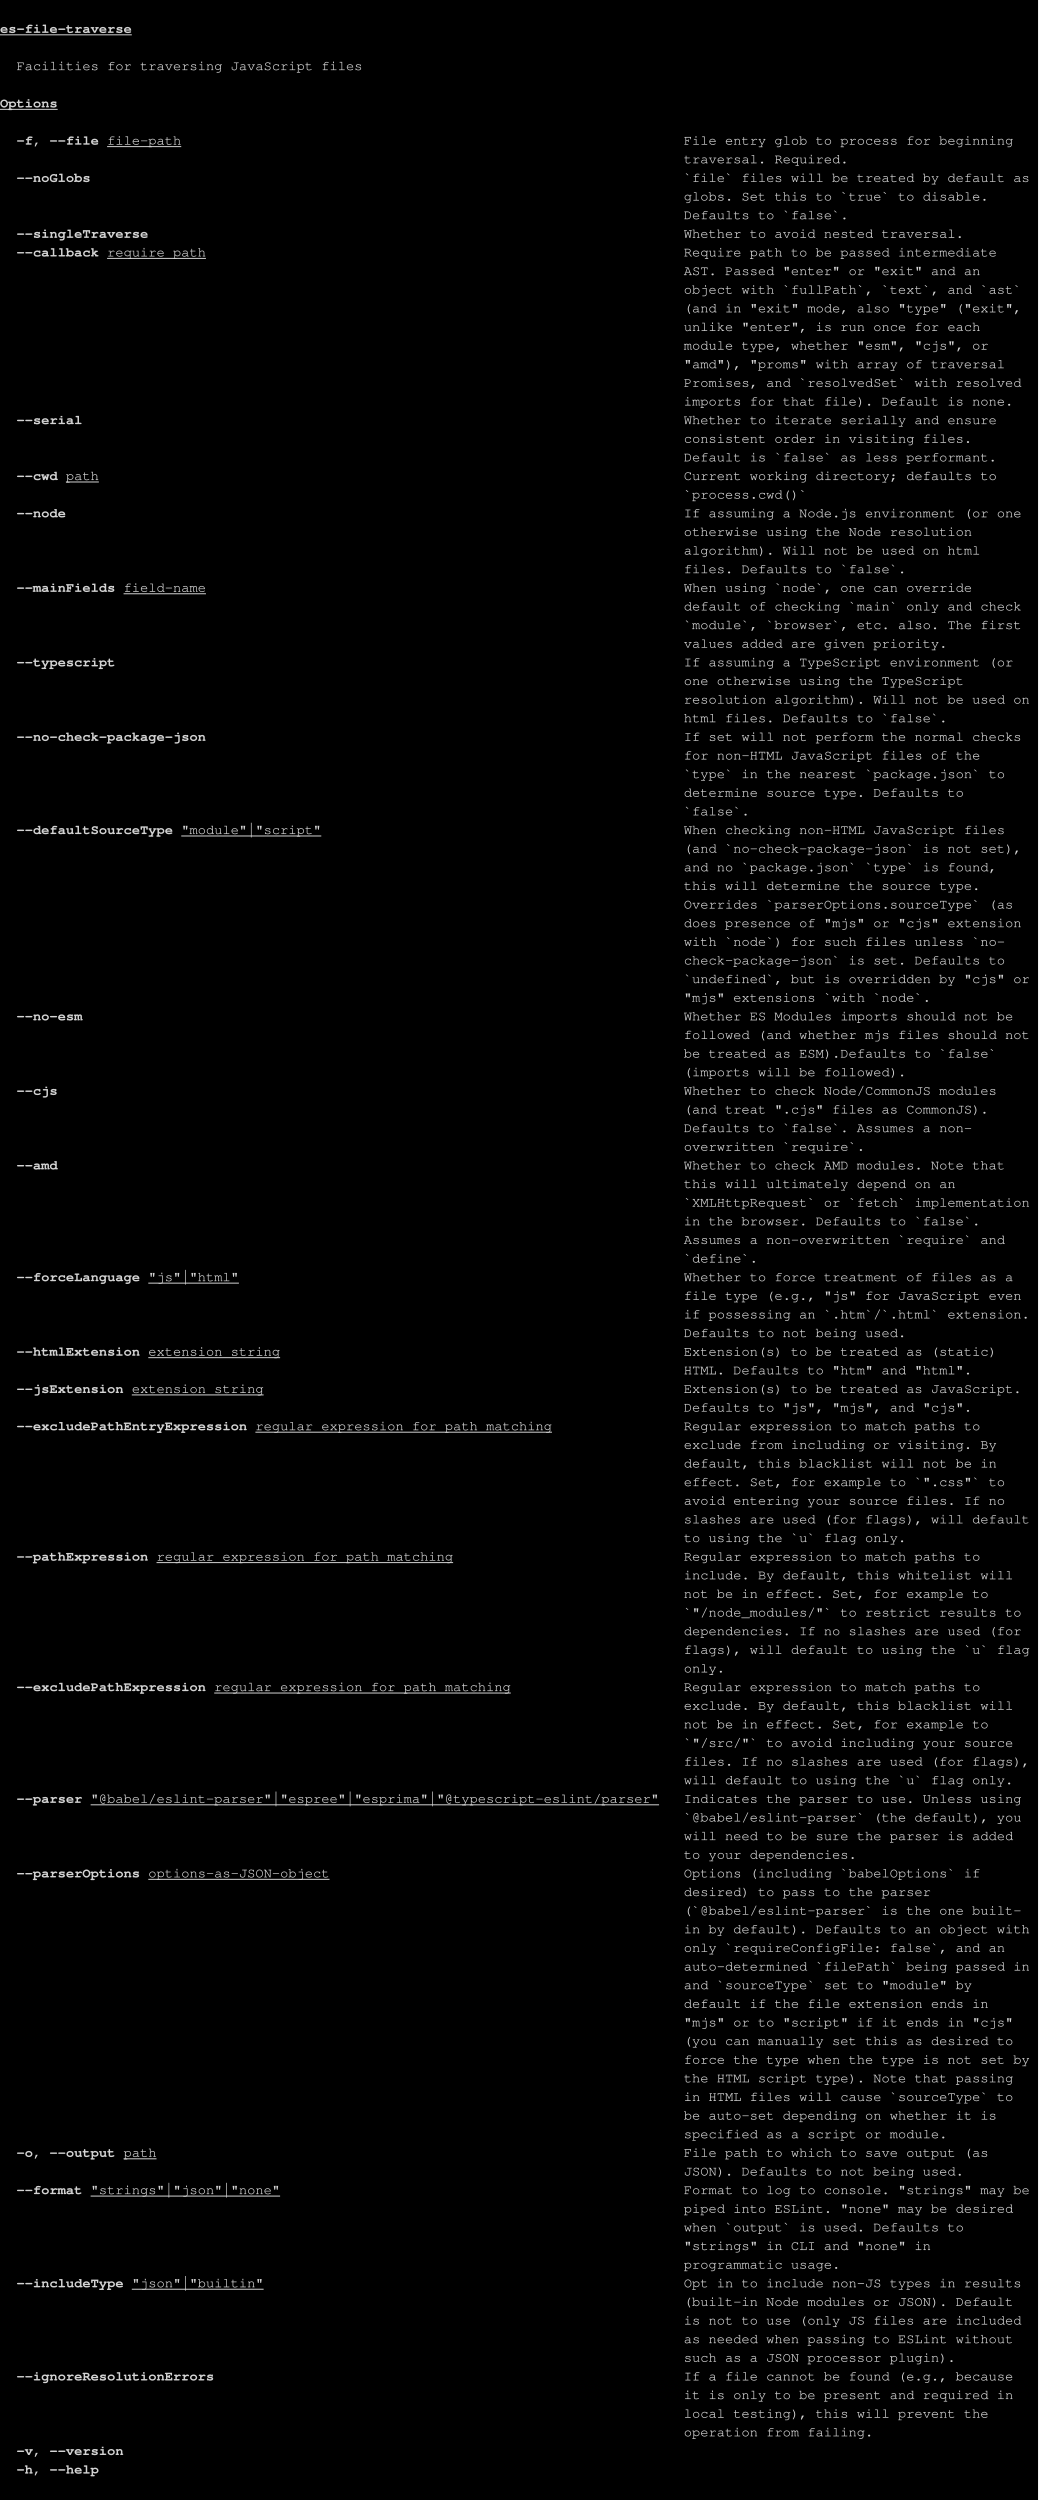
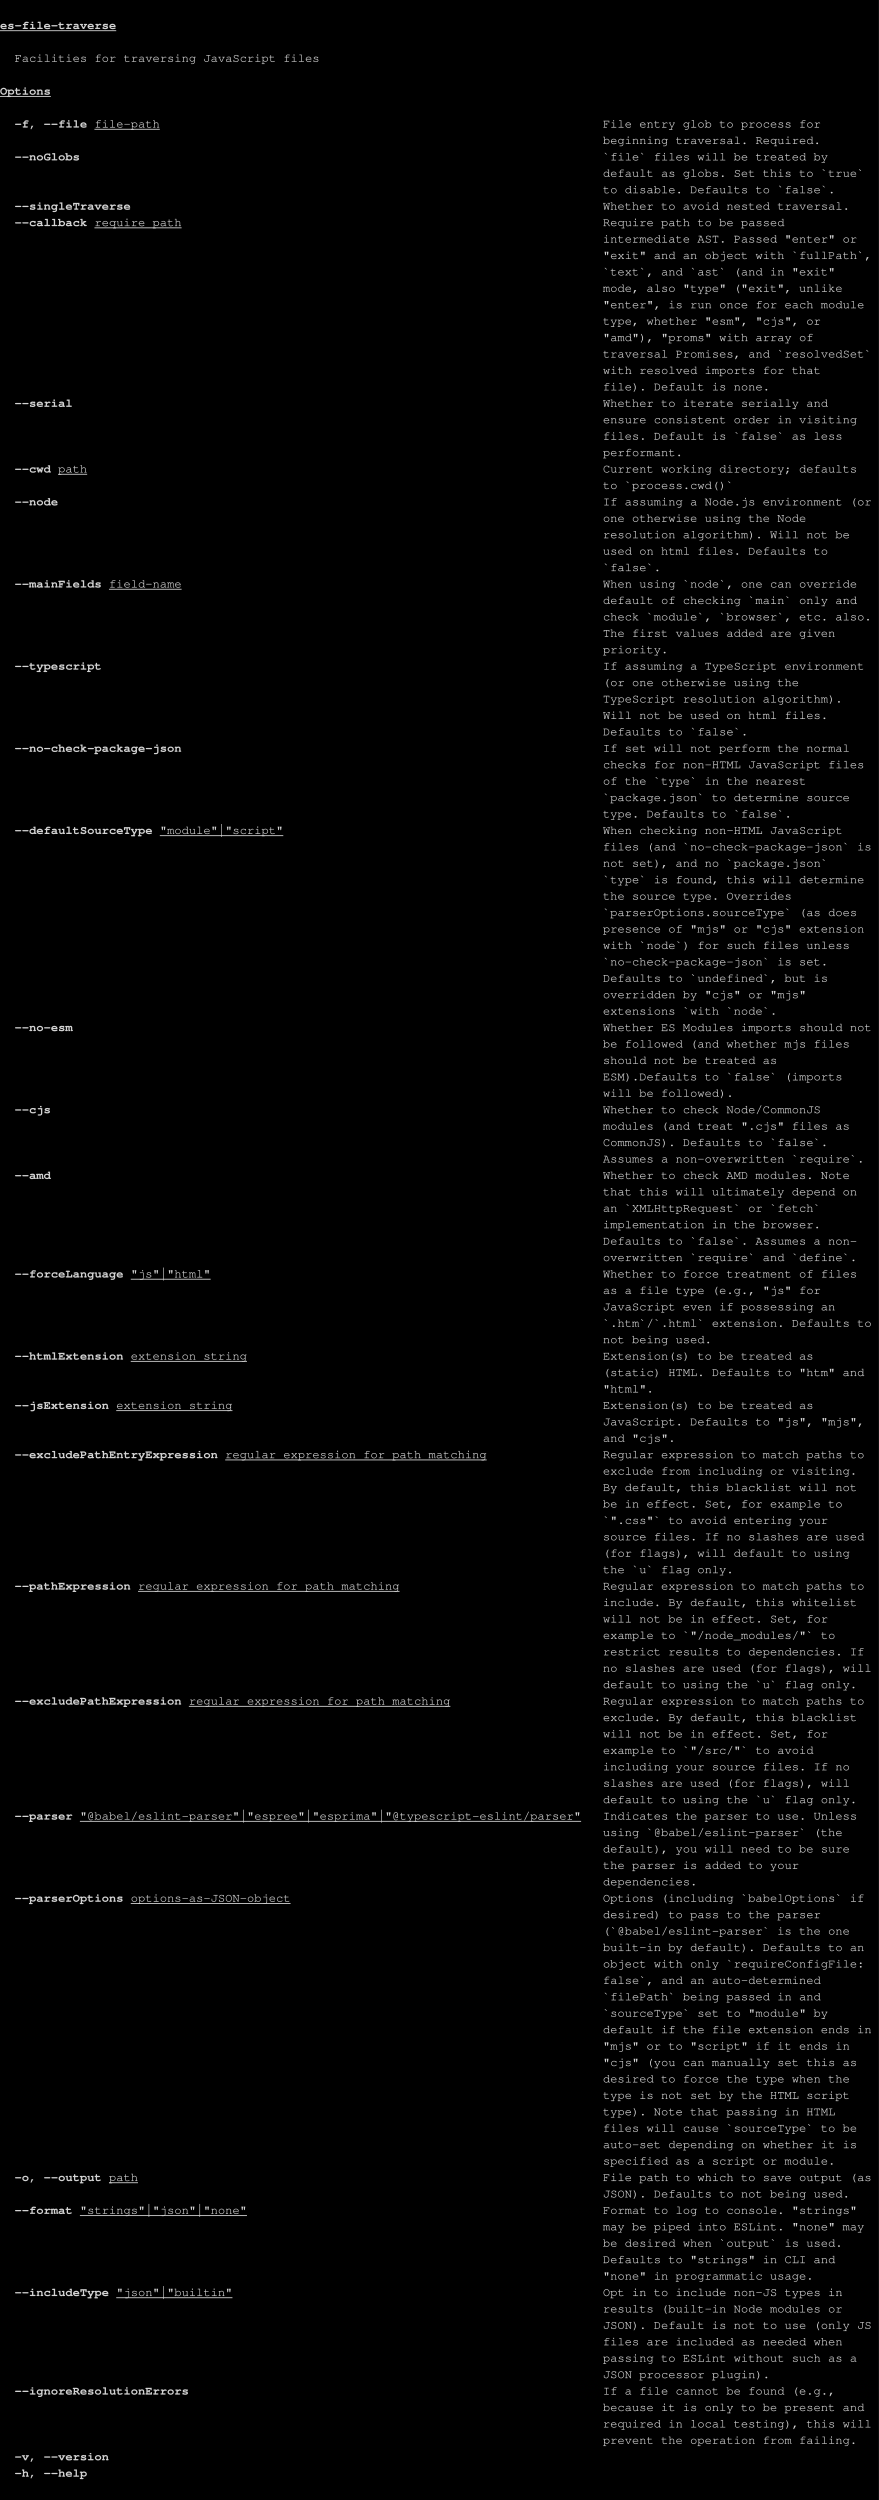
- <svg xmlns="http://www.w3.org/2000/svg" viewBox="0, 0, 1058.57, 2549.45" font-family="SauceCodePro Nerd Font, Source Code Pro, Courier" font-size="14">
+ <svg xmlns="http://www.w3.org/2000/svg" viewBox="0, 0, 1016.57, 2891.45" font-family="SauceCodePro Nerd Font, Source Code Pro, Courier" font-size="14">
  <g fill="#D3D3D3">
-     <rect x="0" y="0" width="1058.57" height="2549.45" fill="#000000" />
+     <rect x="0" y="0" width="1016.57" height="2891.45" fill="#000000" />
    <path d="M0,35.515 L134.422,35.515 Z" stroke="#D3D3D3" />
    <text x="0" y="33.55" font-weight="bold">es-file-traverse</text>
    <text x="16.8" y="71.55">  Facilities for traversing JavaScript files </text>
    <path d="M0,111.515 L58.81,111.515 Z" stroke="#D3D3D3" />
    <text x="0" y="109.55" font-weight="bold">Options</text>
    <text x="16.8" y="147.55" font-weight="bold">-f</text>
    <text x="33.61" y="147.55">, </text>
    <text x="50.41" y="147.55" font-weight="bold">--file</text>
    <path d="M109.218,149.515 L184.83,149.515 Z" stroke="#D3D3D3" />
    <text x="109.22" y="147.55">file-path</text>
-     <text x="697.31" y="147.55">                                                             File entry glob to process for beginning   </text>
-     <text x="697.31" y="166.55">                                                                                   traversal. Required.                       </text>
+     <text x="697.31" y="147.55">                                                             File entry glob to process for        </text>
+     <text x="697.31" y="166.55">                                                                                   beginning traversal. Required.        </text>
    <text x="16.8" y="185.55" font-weight="bold">--noGlobs</text>
-     <text x="697.31" y="185.55">                                                                        `file` files will be treated by default as </text>
-     <text x="697.31" y="204.55">                                                                                   globs. Set this to `true` to disable.      </text>
-     <text x="697.31" y="223.55">                                                                                   Defaults to `false`.                       </text>
+     <text x="697.31" y="185.55">                                                                        `file` files will be treated by       </text>
+     <text x="697.31" y="204.55">                                                                                   default as globs. Set this to `true`  </text>
+     <text x="697.31" y="223.55">                                                                                   to disable. Defaults to `false`.      </text>
    <text x="16.8" y="242.55" font-weight="bold">--singleTraverse</text>
-     <text x="697.31" y="242.55">                                                                 Whether to avoid nested traversal.         </text>
+     <text x="697.31" y="242.55">                                                                 Whether to avoid nested traversal.    </text>
    <text x="16.8" y="261.55" font-weight="bold">--callback</text>
    <path d="M109.218,263.515 L210.034,263.515 Z" stroke="#D3D3D3" />
    <text x="109.22" y="261.55">require path</text>
-     <text x="697.31" y="261.55">                                                          Require path to be passed intermediate     </text>
-     <text x="697.31" y="280.55">                                                                                   AST. Passed "enter" or "exit" and an       </text>
-     <text x="697.31" y="299.55">                                                                                   object with `fullPath`, `text`, and `ast`  </text>
-     <text x="697.31" y="318.55">                                                                                   (and in "exit" mode, also "type" ("exit",  </text>
-     <text x="697.31" y="337.55">                                                                                   unlike "enter", is run once for each       </text>
-     <text x="697.31" y="356.55">                                                                                   module type, whether "esm", "cjs", or      </text>
-     <text x="697.31" y="375.55">                                                                                   "amd"), "proms" with array of traversal    </text>
-     <text x="697.31" y="394.55">                                                                                   Promises, and `resolvedSet` with resolved  </text>
-     <text x="697.31" y="413.55">                                                                                   imports for that file). Default is none.   </text>
-     <text x="16.8" y="432.55" font-weight="bold">--serial</text>
-     <text x="697.31" y="432.55">                                                                         Whether to iterate serially and ensure     </text>
-     <text x="697.31" y="451.55">                                                                                   consistent order in visiting files.        </text>
-     <text x="697.31" y="470.55">                                                                                   Default is `false` as less performant.     </text>
-     <text x="16.8" y="489.55" font-weight="bold">--cwd</text>
-     <path d="M67.211,491.515 L100.816,491.515 Z" stroke="#D3D3D3" />
-     <text x="67.21" y="489.55">path</text>
-     <text x="697.31" y="489.55">                                                                       Current working directory; defaults to     </text>
-     <text x="697.31" y="508.55">                                                                                   `process.cwd()`                            </text>
-     <text x="16.8" y="527.55" font-weight="bold">--node</text>
-     <text x="697.31" y="527.55">                                                                           If assuming a Node.js environment (or one  </text>
-     <text x="697.31" y="546.55">                                                                                   otherwise using the Node resolution        </text>
-     <text x="697.31" y="565.55">                                                                                   algorithm). Will not be used on html       </text>
-     <text x="697.31" y="584.55">                                                                                   files. Defaults to `false`.                </text>
-     <text x="16.8" y="603.55" font-weight="bold">--mainFields</text>
-     <path d="M126.021,605.515 L210.034,605.515 Z" stroke="#D3D3D3" />
-     <text x="126.02" y="603.55">field-name</text>
-     <text x="697.31" y="603.55">                                                          When using `node`, one can override        </text>
-     <text x="697.31" y="622.55">                                                                                   default of checking `main` only and check  </text>
-     <text x="697.31" y="641.55">                                                                                   `module`, `browser`, etc. also. The first  </text>
-     <text x="697.31" y="660.55">                                                                                   values added are given priority.           </text>
-     <text x="16.8" y="679.55" font-weight="bold">--typescript</text>
-     <text x="697.31" y="679.55">                                                                     If assuming a TypeScript environment (or   </text>
-     <text x="697.31" y="698.55">                                                                                   one otherwise using the TypeScript         </text>
-     <text x="697.31" y="717.55">                                                                                   resolution algorithm). Will not be used on </text>
-     <text x="697.31" y="736.55">                                                                                   html files. Defaults to `false`.           </text>
-     <text x="16.8" y="755.55" font-weight="bold">--no-check-package-json</text>
-     <text x="697.31" y="755.55">                                                          If set will not perform the normal checks  </text>
-     <text x="697.31" y="774.55">                                                                                   for non-HTML JavaScript files of the       </text>
-     <text x="697.31" y="793.55">                                                                                   `type` in the nearest `package.json` to    </text>
-     <text x="697.31" y="812.55">                                                                                   determine source type. Defaults to         </text>
-     <text x="697.31" y="831.55">                                                                                   `false`.                                   </text>
-     <text x="16.8" y="850.55" font-weight="bold">--defaultSourceType</text>
-     <path d="M184.83,852.515 L327.653,852.515 Z" stroke="#D3D3D3" />
-     <text x="184.83" y="850.55">"module"|"script"</text>
-     <text x="697.31" y="850.55">                                            When checking non-HTML JavaScript files    </text>
-     <text x="697.31" y="869.55">                                                                                   (and `no-check-package-json` is not set),  </text>
-     <text x="697.31" y="888.55">                                                                                   and no `package.json` `type` is found,     </text>
-     <text x="697.31" y="907.55">                                                                                   this will determine the source type.       </text>
-     <text x="697.31" y="926.55">                                                                                   Overrides `parserOptions.sourceType` (as   </text>
-     <text x="697.31" y="945.55">                                                                                   does presence of "mjs" or "cjs" extension  </text>
-     <text x="697.31" y="964.55">                                                                                   with `node`) for such files unless `no-    </text>
-     <text x="697.31" y="983.55">                                                                                   check-package-json` is set. Defaults to    </text>
-     <text x="697.31" y="1002.55">                                                                                   `undefined`, but is overridden by "cjs" or </text>
-     <text x="697.31" y="1021.55">                                                                                   "mjs" extensions `with `node`.             </text>
-     <text x="16.8" y="1040.55" font-weight="bold">--no-esm</text>
-     <text x="697.31" y="1040.55">                                                                         Whether ES Modules imports should not be   </text>
-     <text x="697.31" y="1059.55">                                                                                   followed (and whether mjs files should not </text>
-     <text x="697.31" y="1078.55">                                                                                   be treated as ESM).Defaults to `false`     </text>
-     <text x="697.31" y="1097.55">                                                                                   (imports will be followed).                </text>
-     <text x="16.8" y="1116.55" font-weight="bold">--cjs</text>
-     <text x="697.31" y="1116.55">                                                                            Whether to check Node/CommonJS modules     </text>
-     <text x="697.31" y="1135.55">                                                                                   (and treat ".cjs" files as CommonJS).      </text>
-     <text x="697.31" y="1154.55">                                                                                   Defaults to `false`. Assumes a non-        </text>
-     <text x="697.31" y="1173.55">                                                                                   overwritten `require`.                     </text>
-     <text x="16.8" y="1192.55" font-weight="bold">--amd</text>
-     <text x="697.31" y="1192.55">                                                                            Whether to check AMD modules. Note that    </text>
-     <text x="697.31" y="1211.55">                                                                                   this will ultimately depend on an          </text>
-     <text x="697.31" y="1230.55">                                                                                   `XMLHttpRequest` or `fetch` implementation </text>
-     <text x="697.31" y="1249.55">                                                                                   in the browser. Defaults to `false`.       </text>
-     <text x="697.31" y="1268.55">                                                                                   Assumes a non-overwritten `require` and    </text>
-     <text x="697.31" y="1287.55">                                                                                   `define`.                                  </text>
-     <text x="16.8" y="1306.55" font-weight="bold">--forceLanguage</text>
-     <path d="M151.225,1308.515 L243.64,1308.515 Z" stroke="#D3D3D3" />
-     <text x="151.22" y="1306.55">"js"|"html"</text>
-     <text x="697.31" y="1306.55">                                                      Whether to force treatment of files as a   </text>
-     <text x="697.31" y="1325.55">                                                                                   file type (e.g., "js" for JavaScript even  </text>
-     <text x="697.31" y="1344.55">                                                                                   if possessing an `.htm`/`.html` extension. </text>
-     <text x="697.31" y="1363.55">                                                                                   Defaults to not being used.                </text>
-     <text x="16.8" y="1382.55" font-weight="bold">--htmlExtension</text>
-     <path d="M151.225,1384.515 L285.646,1384.515 Z" stroke="#D3D3D3" />
-     <text x="151.22" y="1382.55">extension string</text>
-     <text x="697.31" y="1382.55">                                                 Extension(s) to be treated as (static)     </text>
-     <text x="697.31" y="1401.55">                                                                                   HTML. Defaults to "htm" and "html".        </text>
-     <text x="16.8" y="1420.55" font-weight="bold">--jsExtension</text>
-     <path d="M134.422,1422.515 L268.844,1422.515 Z" stroke="#D3D3D3" />
-     <text x="134.42" y="1420.55">extension string</text>
-     <text x="697.31" y="1420.55">                                                   Extension(s) to be treated as JavaScript.  </text>
-     <text x="697.31" y="1439.55">                                                                                   Defaults to "js", "mjs", and "cjs".        </text>
-     <text x="16.8" y="1458.55" font-weight="bold">--excludePathEntryExpression</text>
-     <path d="M260.442,1460.515 L562.892,1460.515 Z" stroke="#D3D3D3" />
-     <text x="260.44" y="1458.55">regular expression for path matching</text>
-     <text x="697.31" y="1458.55">                Regular expression to match paths to       </text>
-     <text x="697.31" y="1477.55">                                                                                   exclude from including or visiting. By     </text>
-     <text x="697.31" y="1496.55">                                                                                   default, this blacklist will not be in     </text>
-     <text x="697.31" y="1515.55">                                                                                   effect. Set, for example to `".css"` to    </text>
-     <text x="697.31" y="1534.55">                                                                                   avoid entering your source files. If no    </text>
-     <text x="697.31" y="1553.55">                                                                                   slashes are used (for flags), will default </text>
-     <text x="697.31" y="1572.55">                                                                                   to using the `u` flag only.                </text>
-     <text x="16.8" y="1591.55" font-weight="bold">--pathExpression</text>
-     <path d="M159.626,1593.515 L462.075,1593.515 Z" stroke="#D3D3D3" />
-     <text x="159.63" y="1591.55">regular expression for path matching</text>
-     <text x="697.31" y="1591.55">                            Regular expression to match paths to       </text>
-     <text x="697.31" y="1610.55">                                                                                   include. By default, this whitelist will   </text>
-     <text x="697.31" y="1629.55">                                                                                   not be in effect. Set, for example to      </text>
-     <text x="697.31" y="1648.55">                                                                                   `"/node_modules/"` to restrict results to  </text>
-     <text x="697.31" y="1667.55">                                                                                   dependencies. If no slashes are used (for  </text>
-     <text x="697.31" y="1686.55">                                                                                   flags), will default to using the `u` flag </text>
-     <text x="697.31" y="1705.55">                                                                                   only.                                      </text>
-     <text x="16.8" y="1724.55" font-weight="bold">--excludePathExpression</text>
-     <path d="M218.436,1726.515 L520.885,1726.515 Z" stroke="#D3D3D3" />
-     <text x="218.44" y="1724.55">regular expression for path matching</text>
-     <text x="697.31" y="1724.55">                     Regular expression to match paths to       </text>
-     <text x="697.31" y="1743.55">                                                                                   exclude. By default, this blacklist will   </text>
-     <text x="697.31" y="1762.55">                                                                                   not be in effect. Set, for example to      </text>
-     <text x="697.31" y="1781.55">                                                                                   `"/src/"` to avoid including your source   </text>
-     <text x="697.31" y="1800.55">                                                                                   files. If no slashes are used (for flags), </text>
-     <text x="697.31" y="1819.55">                                                                                   will default to using the `u` flag only.   </text>
-     <text x="16.8" y="1838.55" font-weight="bold">--parser</text>
-     <path d="M92.415,1840.515 L672.109,1840.515 Z" stroke="#D3D3D3" />
-     <text x="92.42" y="1838.55">"@babel/eslint-parser"|"espree"|"esprima"|"@typescript-eslint/parser"</text>
-     <text x="697.31" y="1838.55">   Indicates the parser to use. Unless using  </text>
-     <text x="697.31" y="1857.55">                                                                                   `@babel/eslint-parser` (the default), you  </text>
-     <text x="697.31" y="1876.55">                                                                                   will need to be sure the parser is added   </text>
-     <text x="697.31" y="1895.55">                                                                                   to your dependencies.                      </text>
-     <text x="16.8" y="1914.55" font-weight="bold">--parserOptions</text>
-     <path d="M151.225,1916.515 L336.055,1916.515 Z" stroke="#D3D3D3" />
-     <text x="151.22" y="1914.55">options-as-JSON-object</text>
-     <text x="697.31" y="1914.55">                                           Options (including `babelOptions` if       </text>
-     <text x="697.31" y="1933.55">                                                                                   desired) to pass to the parser             </text>
-     <text x="697.31" y="1952.55">                                                                                   (`@babel/eslint-parser` is the one built-  </text>
-     <text x="697.31" y="1971.55">                                                                                   in by default). Defaults to an object with </text>
-     <text x="697.31" y="1990.55">                                                                                   only `requireConfigFile: false`, and an    </text>
-     <text x="697.31" y="2009.55">                                                                                   auto-determined `filePath` being passed in </text>
-     <text x="697.31" y="2028.55">                                                                                   and `sourceType` set to "module" by        </text>
-     <text x="697.31" y="2047.55">                                                                                   default if the file extension ends in      </text>
-     <text x="697.31" y="2066.55">                                                                                   "mjs" or to "script" if it ends in "cjs"   </text>
-     <text x="697.31" y="2085.55">                                                                                   (you can manually set this as desired to   </text>
-     <text x="697.31" y="2104.55">                                                                                   force the type when the type is not set by </text>
-     <text x="697.31" y="2123.55">                                                                                   the HTML script type). Note that passing   </text>
-     <text x="697.31" y="2142.55">                                                                                   in HTML files will cause `sourceType` to   </text>
-     <text x="697.31" y="2161.55">                                                                                   be auto-set depending on whether it is     </text>
-     <text x="697.31" y="2180.55">                                                                                   specified as a script or module.           </text>
-     <text x="16.8" y="2199.55" font-weight="bold">-o</text>
-     <text x="33.61" y="2199.55">, </text>
-     <text x="50.41" y="2199.55" font-weight="bold">--output</text>
-     <path d="M126.021,2201.515 L159.626,2201.515 Z" stroke="#D3D3D3" />
-     <text x="126.02" y="2199.55">path</text>
-     <text x="697.31" y="2199.55">                                                                File path to which to save output (as      </text>
-     <text x="697.31" y="2218.55">                                                                                   JSON). Defaults to not being used.         </text>
-     <text x="16.8" y="2237.55" font-weight="bold">--format</text>
-     <path d="M92.415,2239.515 L285.646,2239.515 Z" stroke="#D3D3D3" />
-     <text x="92.42" y="2237.55">"strings"|"json"|"none"</text>
-     <text x="697.31" y="2237.55">                                                 Format to log to console. "strings" may be </text>
-     <text x="697.31" y="2256.55">                                                                                   piped into ESLint. "none" may be desired   </text>
-     <text x="697.31" y="2275.55">                                                                                   when `output` is used. Defaults to         </text>
-     <text x="697.31" y="2294.55">                                                                                   "strings" in CLI and "none" in             </text>
-     <text x="697.31" y="2313.55">                                                                                   programmatic usage.                        </text>
-     <text x="16.8" y="2332.55" font-weight="bold">--includeType</text>
-     <path d="M134.422,2334.515 L268.844,2334.515 Z" stroke="#D3D3D3" />
-     <text x="134.42" y="2332.55">"json"|"builtin"</text>
-     <text x="697.31" y="2332.55">                                                   Opt in to include non-JS types in results  </text>
-     <text x="697.31" y="2351.55">                                                                                   (built-in Node modules or JSON). Default   </text>
-     <text x="697.31" y="2370.55">                                                                                   is not to use (only JS files are included  </text>
-     <text x="697.31" y="2389.55">                                                                                   as needed when passing to ESLint without   </text>
-     <text x="697.31" y="2408.55">                                                                                   such as a JSON processor plugin).          </text>
-     <text x="16.8" y="2427.55" font-weight="bold">--ignoreResolutionErrors</text>
-     <text x="697.31" y="2427.55">                                                         If a file cannot be found (e.g., because   </text>
-     <text x="697.31" y="2446.55">                                                                                   it is only to be present and required in   </text>
-     <text x="697.31" y="2465.55">                                                                                   local testing), this will prevent the      </text>
-     <text x="697.31" y="2484.55">                                                                                   operation from failing.                    </text>
-     <text x="16.8" y="2503.55" font-weight="bold">-v</text>
-     <text x="33.61" y="2503.55">, </text>
-     <text x="50.41" y="2503.55" font-weight="bold">--version</text>
-     <text x="16.8" y="2522.55" font-weight="bold">-h</text>
+     <text x="697.31" y="261.55">                                                          Require path to be passed             </text>
+     <text x="697.31" y="280.55">                                                                                   intermediate AST. Passed "enter" or   </text>
+     <text x="697.31" y="299.55">                                                                                   "exit" and an object with `fullPath`, </text>
+     <text x="697.31" y="318.55">                                                                                   `text`, and `ast` (and in "exit"      </text>
+     <text x="697.31" y="337.55">                                                                                   mode, also "type" ("exit", unlike     </text>
+     <text x="697.31" y="356.55">                                                                                   "enter", is run once for each module  </text>
+     <text x="697.31" y="375.55">                                                                                   type, whether "esm", "cjs", or        </text>
+     <text x="697.31" y="394.55">                                                                                   "amd"), "proms" with array of         </text>
+     <text x="697.31" y="413.55">                                                                                   traversal Promises, and `resolvedSet` </text>
+     <text x="697.31" y="432.55">                                                                                   with resolved imports for that        </text>
+     <text x="697.31" y="451.55">                                                                                   file). Default is none.               </text>
+     <text x="16.8" y="470.55" font-weight="bold">--serial</text>
+     <text x="697.31" y="470.55">                                                                         Whether to iterate serially and       </text>
+     <text x="697.31" y="489.55">                                                                                   ensure consistent order in visiting   </text>
+     <text x="697.31" y="508.55">                                                                                   files. Default is `false` as less     </text>
+     <text x="697.31" y="527.55">                                                                                   performant.                           </text>
+     <text x="16.8" y="546.55" font-weight="bold">--cwd</text>
+     <path d="M67.211,548.515 L100.816,548.515 Z" stroke="#D3D3D3" />
+     <text x="67.21" y="546.55">path</text>
+     <text x="697.31" y="546.55">                                                                       Current working directory; defaults   </text>
+     <text x="697.31" y="565.55">                                                                                   to `process.cwd()`                    </text>
+     <text x="16.8" y="584.55" font-weight="bold">--node</text>
+     <text x="697.31" y="584.55">                                                                           If assuming a Node.js environment (or </text>
+     <text x="697.31" y="603.55">                                                                                   one otherwise using the Node          </text>
+     <text x="697.31" y="622.55">                                                                                   resolution algorithm). Will not be    </text>
+     <text x="697.31" y="641.55">                                                                                   used on html files. Defaults to       </text>
+     <text x="697.31" y="660.55">                                                                                   `false`.                              </text>
+     <text x="16.8" y="679.55" font-weight="bold">--mainFields</text>
+     <path d="M126.021,681.515 L210.034,681.515 Z" stroke="#D3D3D3" />
+     <text x="126.02" y="679.55">field-name</text>
+     <text x="697.31" y="679.55">                                                          When using `node`, one can override   </text>
+     <text x="697.31" y="698.55">                                                                                   default of checking `main` only and   </text>
+     <text x="697.31" y="717.55">                                                                                   check `module`, `browser`, etc. also. </text>
+     <text x="697.31" y="736.55">                                                                                   The first values added are given      </text>
+     <text x="697.31" y="755.55">                                                                                   priority.                             </text>
+     <text x="16.8" y="774.55" font-weight="bold">--typescript</text>
+     <text x="697.31" y="774.55">                                                                     If assuming a TypeScript environment  </text>
+     <text x="697.31" y="793.55">                                                                                   (or one otherwise using the           </text>
+     <text x="697.31" y="812.55">                                                                                   TypeScript resolution algorithm).     </text>
+     <text x="697.31" y="831.55">                                                                                   Will not be used on html files.       </text>
+     <text x="697.31" y="850.55">                                                                                   Defaults to `false`.                  </text>
+     <text x="16.8" y="869.55" font-weight="bold">--no-check-package-json</text>
+     <text x="697.31" y="869.55">                                                          If set will not perform the normal    </text>
+     <text x="697.31" y="888.55">                                                                                   checks for non-HTML JavaScript files  </text>
+     <text x="697.31" y="907.55">                                                                                   of the `type` in the nearest          </text>
+     <text x="697.31" y="926.55">                                                                                   `package.json` to determine source    </text>
+     <text x="697.31" y="945.55">                                                                                   type. Defaults to `false`.            </text>
+     <text x="16.8" y="964.55" font-weight="bold">--defaultSourceType</text>
+     <path d="M184.83,966.515 L327.653,966.515 Z" stroke="#D3D3D3" />
+     <text x="184.83" y="964.55">"module"|"script"</text>
+     <text x="697.31" y="964.55">                                            When checking non-HTML JavaScript     </text>
+     <text x="697.31" y="983.55">                                                                                   files (and `no-check-package-json` is </text>
+     <text x="697.31" y="1002.55">                                                                                   not set), and no `package.json`       </text>
+     <text x="697.31" y="1021.55">                                                                                   `type` is found, this will determine  </text>
+     <text x="697.31" y="1040.55">                                                                                   the source type. Overrides            </text>
+     <text x="697.31" y="1059.55">                                                                                   `parserOptions.sourceType` (as does   </text>
+     <text x="697.31" y="1078.55">                                                                                   presence of "mjs" or "cjs" extension  </text>
+     <text x="697.31" y="1097.55">                                                                                   with `node`) for such files unless    </text>
+     <text x="697.31" y="1116.55">                                                                                   `no-check-package-json` is set.       </text>
+     <text x="697.31" y="1135.55">                                                                                   Defaults to `undefined`, but is       </text>
+     <text x="697.31" y="1154.55">                                                                                   overridden by "cjs" or "mjs"          </text>
+     <text x="697.31" y="1173.55">                                                                                   extensions `with `node`.              </text>
+     <text x="16.8" y="1192.55" font-weight="bold">--no-esm</text>
+     <text x="697.31" y="1192.55">                                                                         Whether ES Modules imports should not </text>
+     <text x="697.31" y="1211.55">                                                                                   be followed (and whether mjs files    </text>
+     <text x="697.31" y="1230.55">                                                                                   should not be treated as              </text>
+     <text x="697.31" y="1249.55">                                                                                   ESM).Defaults to `false` (imports     </text>
+     <text x="697.31" y="1268.55">                                                                                   will be followed).                    </text>
+     <text x="16.8" y="1287.55" font-weight="bold">--cjs</text>
+     <text x="697.31" y="1287.55">                                                                            Whether to check Node/CommonJS        </text>
+     <text x="697.31" y="1306.55">                                                                                   modules (and treat ".cjs" files as    </text>
+     <text x="697.31" y="1325.55">                                                                                   CommonJS). Defaults to `false`.       </text>
+     <text x="697.31" y="1344.55">                                                                                   Assumes a non-overwritten `require`.  </text>
+     <text x="16.8" y="1363.55" font-weight="bold">--amd</text>
+     <text x="697.31" y="1363.55">                                                                            Whether to check AMD modules. Note    </text>
+     <text x="697.31" y="1382.55">                                                                                   that this will ultimately depend on   </text>
+     <text x="697.31" y="1401.55">                                                                                   an `XMLHttpRequest` or `fetch`        </text>
+     <text x="697.31" y="1420.55">                                                                                   implementation in the browser.        </text>
+     <text x="697.31" y="1439.55">                                                                                   Defaults to `false`. Assumes a non-   </text>
+     <text x="697.31" y="1458.55">                                                                                   overwritten `require` and `define`.   </text>
+     <text x="16.8" y="1477.55" font-weight="bold">--forceLanguage</text>
+     <path d="M151.225,1479.515 L243.64,1479.515 Z" stroke="#D3D3D3" />
+     <text x="151.22" y="1477.55">"js"|"html"</text>
+     <text x="697.31" y="1477.55">                                                      Whether to force treatment of files   </text>
+     <text x="697.31" y="1496.55">                                                                                   as a file type (e.g., "js" for        </text>
+     <text x="697.31" y="1515.55">                                                                                   JavaScript even if possessing an      </text>
+     <text x="697.31" y="1534.55">                                                                                   `.htm`/`.html` extension. Defaults to </text>
+     <text x="697.31" y="1553.55">                                                                                   not being used.                       </text>
+     <text x="16.8" y="1572.55" font-weight="bold">--htmlExtension</text>
+     <path d="M151.225,1574.515 L285.646,1574.515 Z" stroke="#D3D3D3" />
+     <text x="151.22" y="1572.55">extension string</text>
+     <text x="697.31" y="1572.55">                                                 Extension(s) to be treated as         </text>
+     <text x="697.31" y="1591.55">                                                                                   (static) HTML. Defaults to "htm" and  </text>
+     <text x="697.31" y="1610.55">                                                                                   "html".                               </text>
+     <text x="16.8" y="1629.55" font-weight="bold">--jsExtension</text>
+     <path d="M134.422,1631.515 L268.844,1631.515 Z" stroke="#D3D3D3" />
+     <text x="134.42" y="1629.55">extension string</text>
+     <text x="697.31" y="1629.55">                                                   Extension(s) to be treated as         </text>
+     <text x="697.31" y="1648.55">                                                                                   JavaScript. Defaults to "js", "mjs",  </text>
+     <text x="697.31" y="1667.55">                                                                                   and "cjs".                            </text>
+     <text x="16.8" y="1686.55" font-weight="bold">--excludePathEntryExpression</text>
+     <path d="M260.442,1688.515 L562.892,1688.515 Z" stroke="#D3D3D3" />
+     <text x="260.44" y="1686.55">regular expression for path matching</text>
+     <text x="697.31" y="1686.55">                Regular expression to match paths to  </text>
+     <text x="697.31" y="1705.55">                                                                                   exclude from including or visiting.   </text>
+     <text x="697.31" y="1724.55">                                                                                   By default, this blacklist will not   </text>
+     <text x="697.31" y="1743.55">                                                                                   be in effect. Set, for example to     </text>
+     <text x="697.31" y="1762.55">                                                                                   `".css"` to avoid entering your       </text>
+     <text x="697.31" y="1781.55">                                                                                   source files. If no slashes are used  </text>
+     <text x="697.31" y="1800.55">                                                                                   (for flags), will default to using    </text>
+     <text x="697.31" y="1819.55">                                                                                   the `u` flag only.                    </text>
+     <text x="16.8" y="1838.55" font-weight="bold">--pathExpression</text>
+     <path d="M159.626,1840.515 L462.075,1840.515 Z" stroke="#D3D3D3" />
+     <text x="159.63" y="1838.55">regular expression for path matching</text>
+     <text x="697.31" y="1838.55">                            Regular expression to match paths to  </text>
+     <text x="697.31" y="1857.55">                                                                                   include. By default, this whitelist   </text>
+     <text x="697.31" y="1876.55">                                                                                   will not be in effect. Set, for       </text>
+     <text x="697.31" y="1895.55">                                                                                   example to `"/node_modules/"` to      </text>
+     <text x="697.31" y="1914.55">                                                                                   restrict results to dependencies. If  </text>
+     <text x="697.31" y="1933.55">                                                                                   no slashes are used (for flags), will </text>
+     <text x="697.31" y="1952.55">                                                                                   default to using the `u` flag only.   </text>
+     <text x="16.8" y="1971.55" font-weight="bold">--excludePathExpression</text>
+     <path d="M218.436,1973.515 L520.885,1973.515 Z" stroke="#D3D3D3" />
+     <text x="218.44" y="1971.55">regular expression for path matching</text>
+     <text x="697.31" y="1971.55">                     Regular expression to match paths to  </text>
+     <text x="697.31" y="1990.55">                                                                                   exclude. By default, this blacklist   </text>
+     <text x="697.31" y="2009.55">                                                                                   will not be in effect. Set, for       </text>
+     <text x="697.31" y="2028.55">                                                                                   example to `"/src/"` to avoid         </text>
+     <text x="697.31" y="2047.55">                                                                                   including your source files. If no    </text>
+     <text x="697.31" y="2066.55">                                                                                   slashes are used (for flags), will    </text>
+     <text x="697.31" y="2085.55">                                                                                   default to using the `u` flag only.   </text>
+     <text x="16.8" y="2104.55" font-weight="bold">--parser</text>
+     <path d="M92.415,2106.515 L672.109,2106.515 Z" stroke="#D3D3D3" />
+     <text x="92.42" y="2104.55">"@babel/eslint-parser"|"espree"|"esprima"|"@typescript-eslint/parser"</text>
+     <text x="697.31" y="2104.55">   Indicates the parser to use. Unless   </text>
+     <text x="697.31" y="2123.55">                                                                                   using `@babel/eslint-parser` (the     </text>
+     <text x="697.31" y="2142.55">                                                                                   default), you will need to be sure    </text>
+     <text x="697.31" y="2161.55">                                                                                   the parser is added to your           </text>
+     <text x="697.31" y="2180.55">                                                                                   dependencies.                         </text>
+     <text x="16.8" y="2199.55" font-weight="bold">--parserOptions</text>
+     <path d="M151.225,2201.515 L336.055,2201.515 Z" stroke="#D3D3D3" />
+     <text x="151.22" y="2199.55">options-as-JSON-object</text>
+     <text x="697.31" y="2199.55">                                           Options (including `babelOptions` if  </text>
+     <text x="697.31" y="2218.55">                                                                                   desired) to pass to the parser        </text>
+     <text x="697.31" y="2237.55">                                                                                   (`@babel/eslint-parser` is the one    </text>
+     <text x="697.31" y="2256.55">                                                                                   built-in by default). Defaults to an  </text>
+     <text x="697.31" y="2275.55">                                                                                   object with only `requireConfigFile:  </text>
+     <text x="697.31" y="2294.55">                                                                                   false`, and an auto-determined        </text>
+     <text x="697.31" y="2313.55">                                                                                   `filePath` being passed in and        </text>
+     <text x="697.31" y="2332.55">                                                                                   `sourceType` set to "module" by       </text>
+     <text x="697.31" y="2351.55">                                                                                   default if the file extension ends in </text>
+     <text x="697.31" y="2370.55">                                                                                   "mjs" or to "script" if it ends in    </text>
+     <text x="697.31" y="2389.55">                                                                                   "cjs" (you can manually set this as   </text>
+     <text x="697.31" y="2408.55">                                                                                   desired to force the type when the    </text>
+     <text x="697.31" y="2427.55">                                                                                   type is not set by the HTML script    </text>
+     <text x="697.31" y="2446.55">                                                                                   type). Note that passing in HTML      </text>
+     <text x="697.31" y="2465.55">                                                                                   files will cause `sourceType` to be   </text>
+     <text x="697.31" y="2484.55">                                                                                   auto-set depending on whether it is   </text>
+     <text x="697.31" y="2503.55">                                                                                   specified as a script or module.      </text>
+     <text x="16.8" y="2522.55" font-weight="bold">-o</text>
    <text x="33.61" y="2522.55">, </text>
-     <text x="50.41" y="2522.55" font-weight="bold">--help</text>
+     <text x="50.41" y="2522.55" font-weight="bold">--output</text>
+     <path d="M126.021,2524.515 L159.626,2524.515 Z" stroke="#D3D3D3" />
+     <text x="126.02" y="2522.55">path</text>
+     <text x="697.31" y="2522.55">                                                                File path to which to save output (as </text>
+     <text x="697.31" y="2541.55">                                                                                   JSON). Defaults to not being used.    </text>
+     <text x="16.8" y="2560.55" font-weight="bold">--format</text>
+     <path d="M92.415,2562.515 L285.646,2562.515 Z" stroke="#D3D3D3" />
+     <text x="92.42" y="2560.55">"strings"|"json"|"none"</text>
+     <text x="697.31" y="2560.55">                                                 Format to log to console. "strings"   </text>
+     <text x="697.31" y="2579.55">                                                                                   may be piped into ESLint. "none" may  </text>
+     <text x="697.31" y="2598.55">                                                                                   be desired when `output` is used.     </text>
+     <text x="697.31" y="2617.55">                                                                                   Defaults to "strings" in CLI and      </text>
+     <text x="697.31" y="2636.55">                                                                                   "none" in programmatic usage.         </text>
+     <text x="16.8" y="2655.55" font-weight="bold">--includeType</text>
+     <path d="M134.422,2657.515 L268.844,2657.515 Z" stroke="#D3D3D3" />
+     <text x="134.42" y="2655.55">"json"|"builtin"</text>
+     <text x="697.31" y="2655.55">                                                   Opt in to include non-JS types in     </text>
+     <text x="697.31" y="2674.55">                                                                                   results (built-in Node modules or     </text>
+     <text x="697.31" y="2693.55">                                                                                   JSON). Default is not to use (only JS </text>
+     <text x="697.31" y="2712.55">                                                                                   files are included as needed when     </text>
+     <text x="697.31" y="2731.55">                                                                                   passing to ESLint without such as a   </text>
+     <text x="697.31" y="2750.55">                                                                                   JSON processor plugin).               </text>
+     <text x="16.8" y="2769.55" font-weight="bold">--ignoreResolutionErrors</text>
+     <text x="697.31" y="2769.55">                                                         If a file cannot be found (e.g.,      </text>
+     <text x="697.31" y="2788.55">                                                                                   because it is only to be present and  </text>
+     <text x="697.31" y="2807.55">                                                                                   required in local testing), this will </text>
+     <text x="697.31" y="2826.55">                                                                                   prevent the operation from failing.   </text>
+     <text x="16.8" y="2845.55" font-weight="bold">-v</text>
+     <text x="33.61" y="2845.55">, </text>
+     <text x="50.41" y="2845.55" font-weight="bold">--version</text>
+     <text x="16.8" y="2864.55" font-weight="bold">-h</text>
+     <text x="33.61" y="2864.55">, </text>
+     <text x="50.41" y="2864.55" font-weight="bold">--help</text>
  </g>
</svg>
